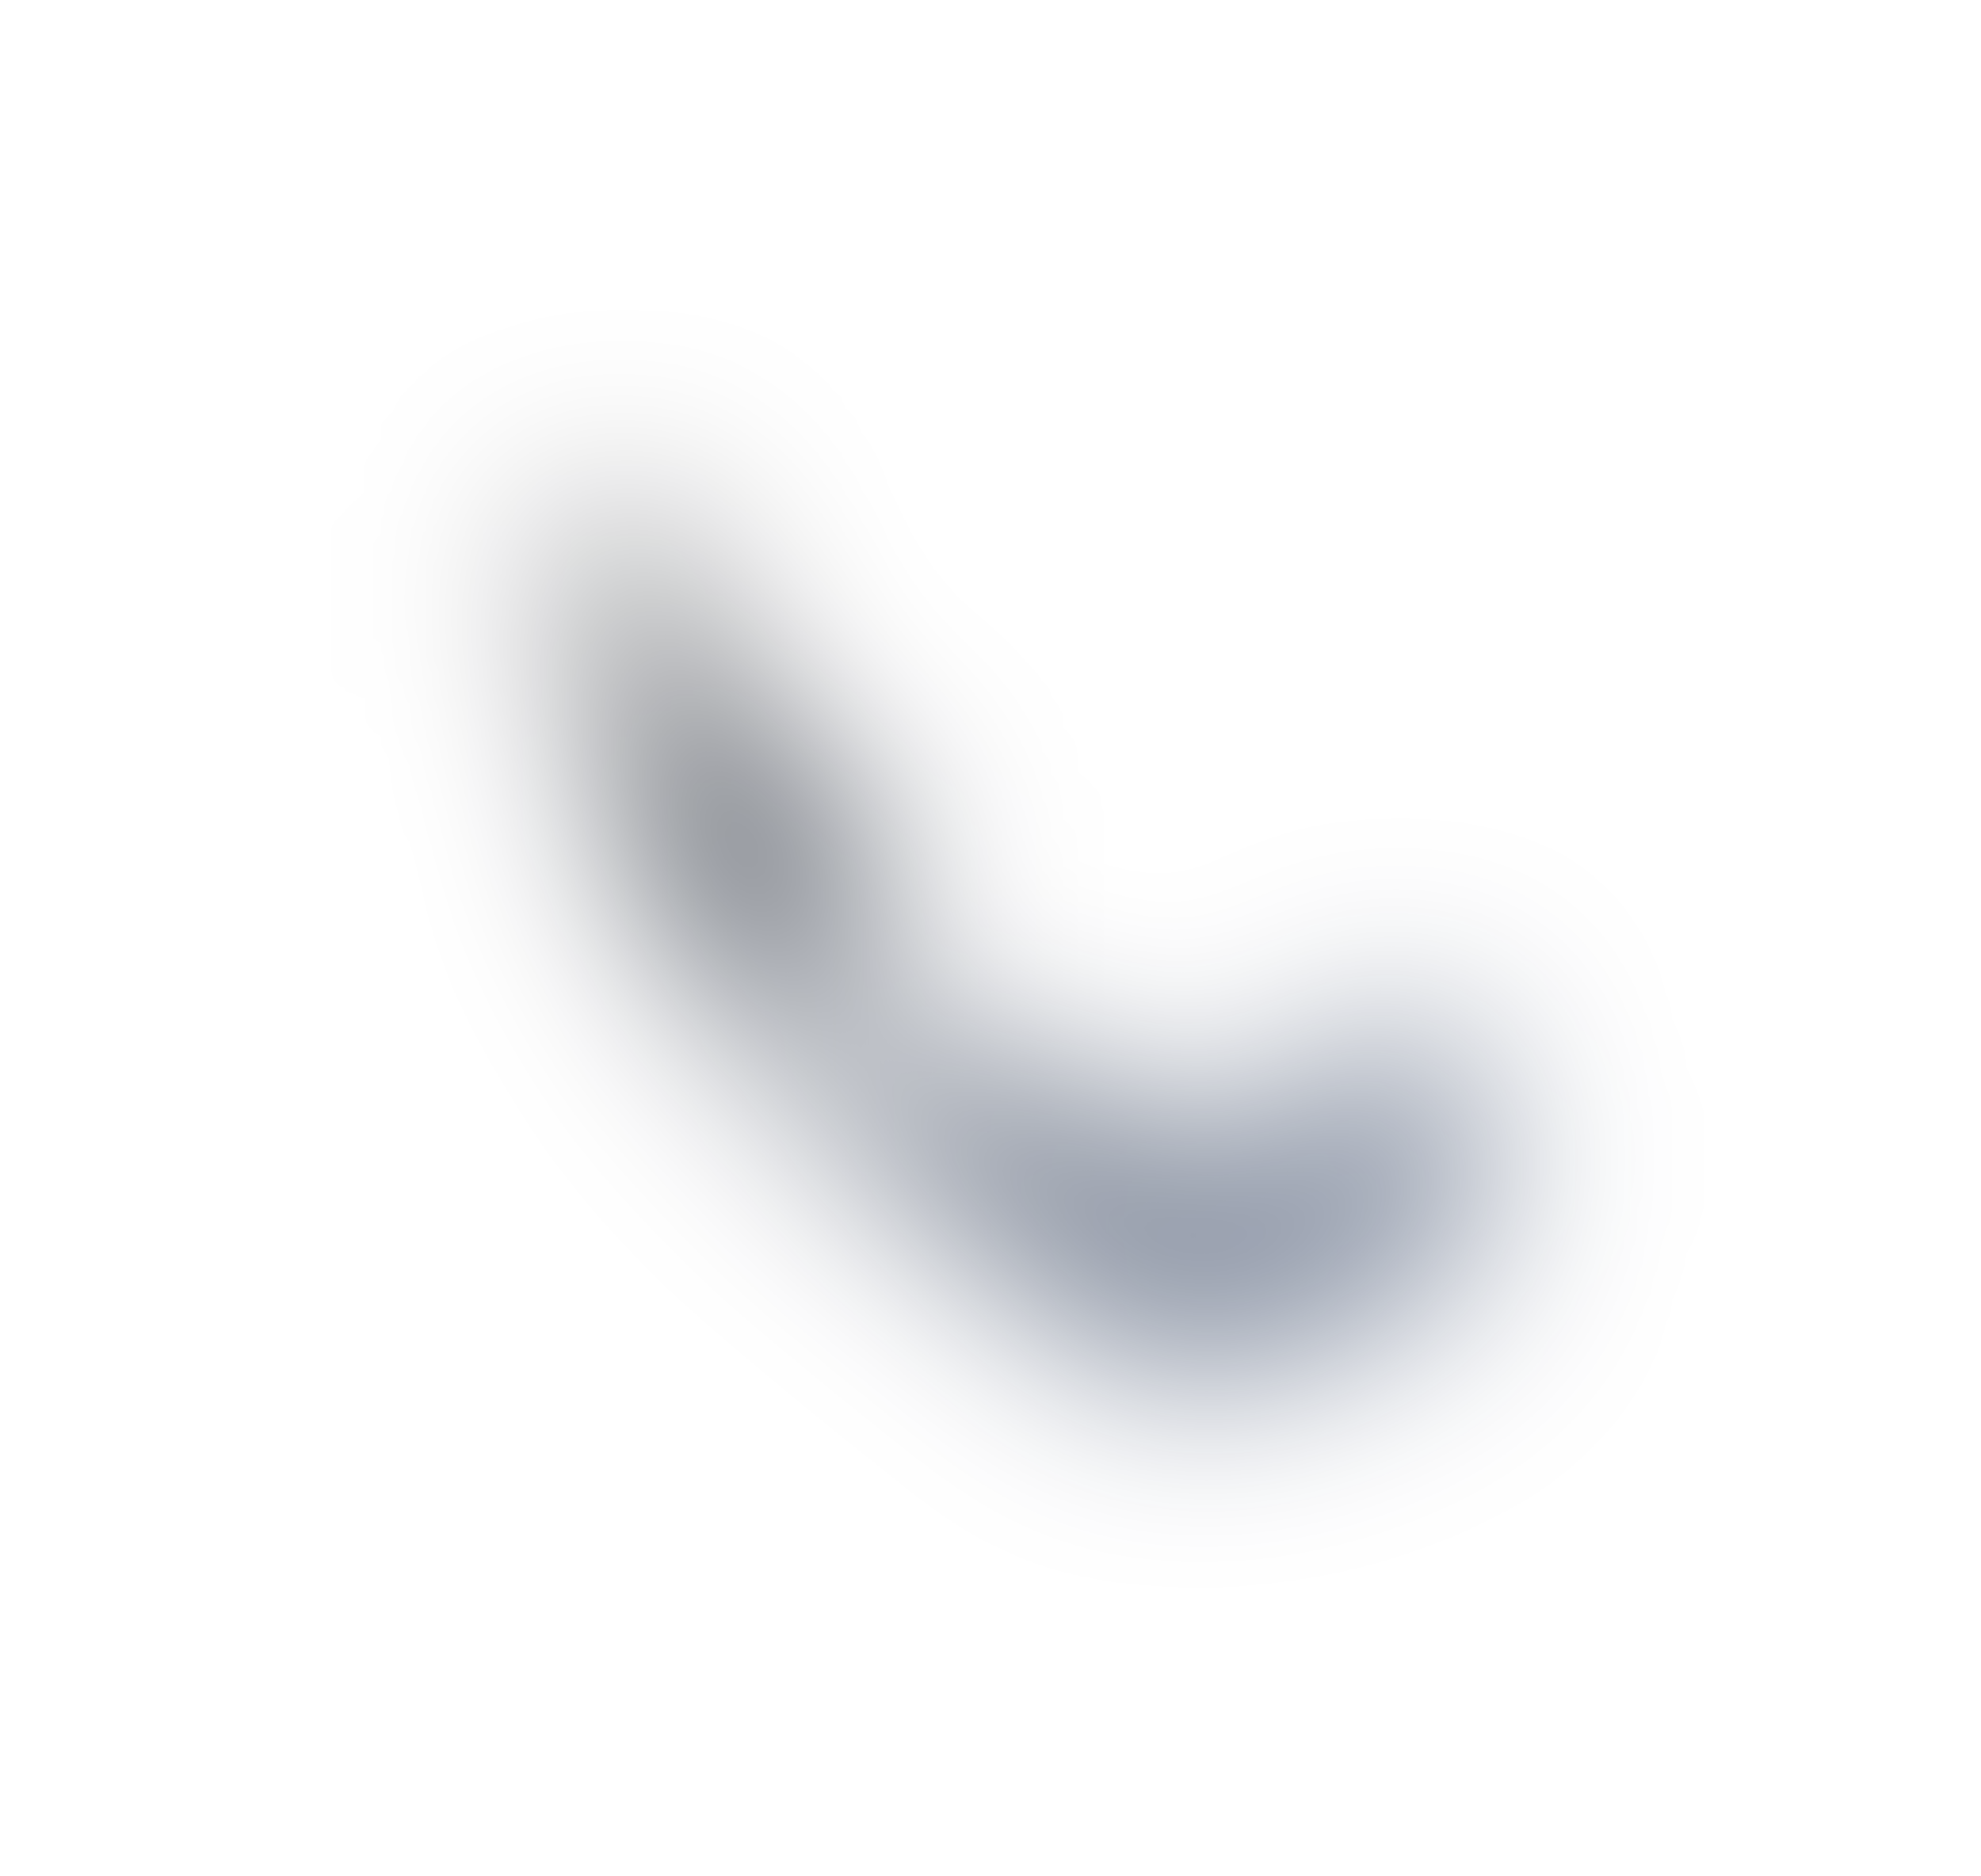
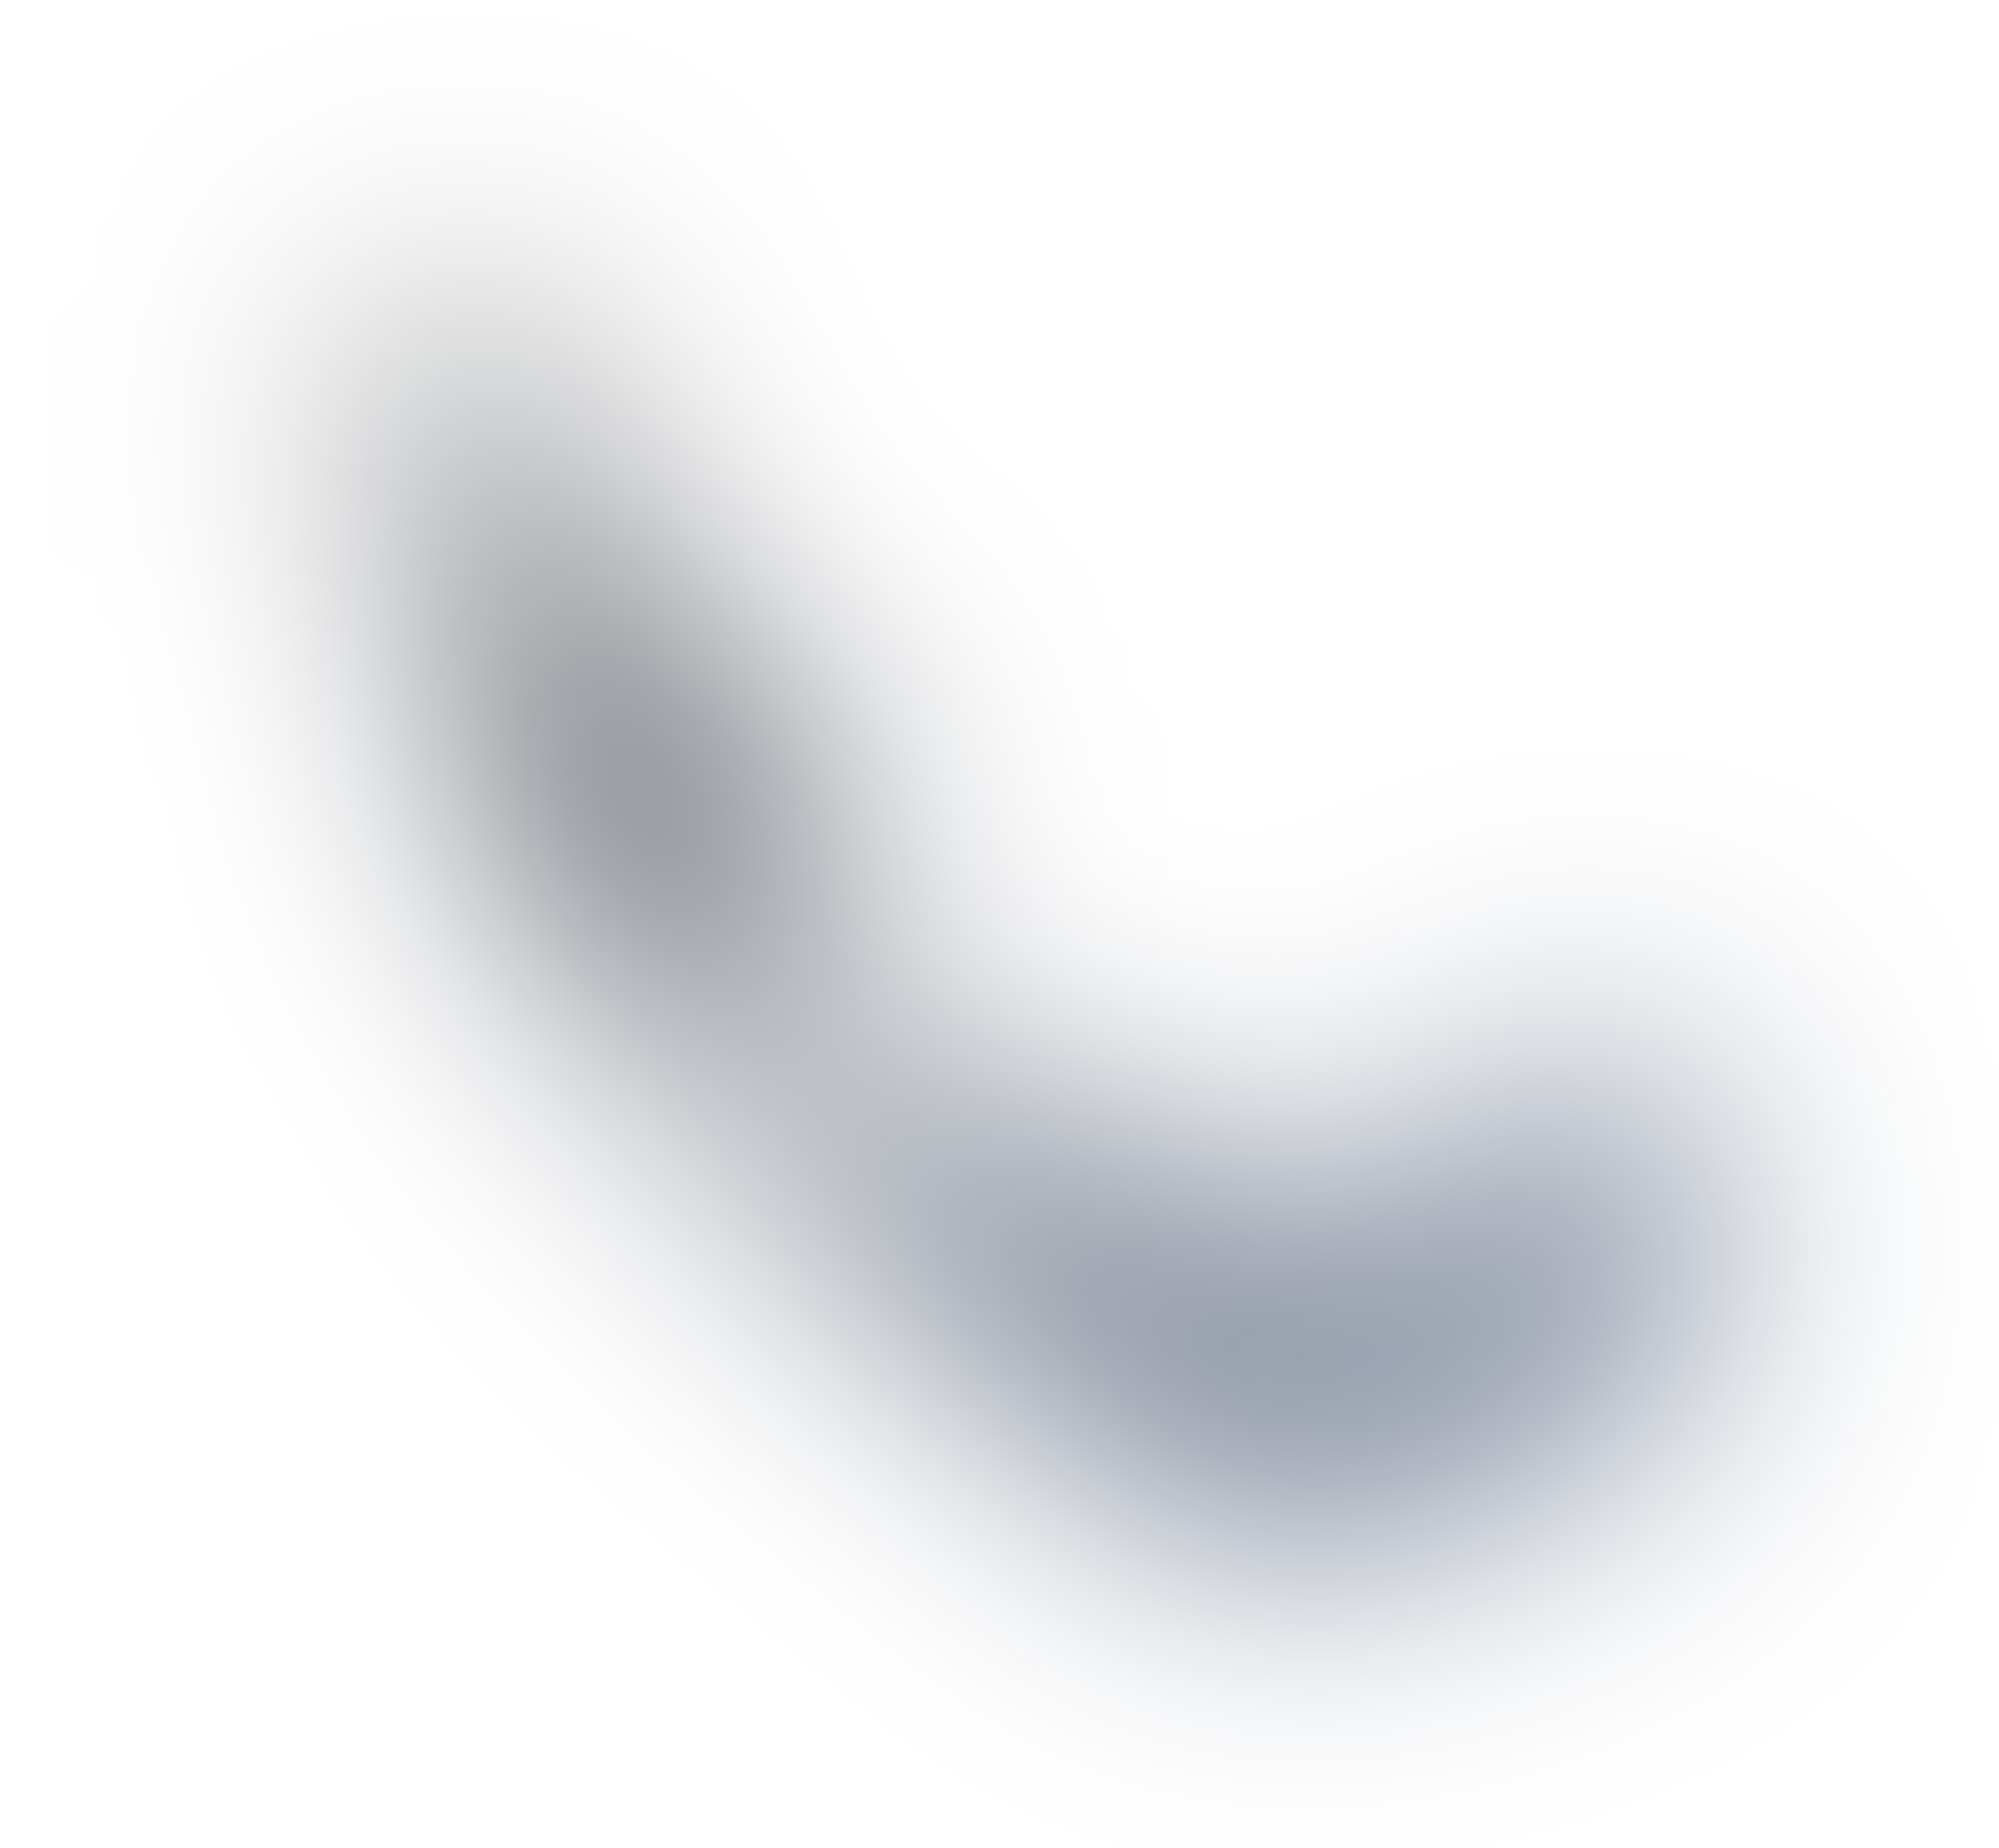
- <svg xmlns="http://www.w3.org/2000/svg" width="2246" height="2127" viewBox="-339 -339 2246 2127" fill="none">
+ <svg xmlns="http://www.w3.org/2000/svg" width="1568" height="1449" viewBox="0 0 1568 1449" fill="none">
  <g filter="url(#filter0_f_6659_11858)">
    <path d="M388.337 279.669C406.455 289.193 419.859 296.167 419.859 296.167L400.879 303.925C450.341 365.951 475.852 444.326 475.852 444.326C475.852 444.326 457.933 480.754 675.327 637.039C727.816 674.773 571.718 703.99 572.055 766.09C572.488 846.064 674.375 853.819 745.048 867.534C815.72 881.249 1104.45 991.062 1104.45 991.062C1104.45 991.062 1223.7 708.728 1309.46 862.753C1344.56 925.796 1351.29 977.183 1330.6 1049.73C1288 1199.12 965.292 1223.53 965.292 1223.53C965.292 1223.53 739.14 1048.95 567.28 887.593C477.427 803.233 382.151 596.355 382.151 596.355C382.151 596.355 351.2 432.874 378.66 313.007L225.473 375.621C225.473 375.621 301.445 307.581 356.984 263.106C307.03 236.565 256.324 208.766 327.413 242.096C338.502 247.295 348.989 253.928 358.867 261.601C398.64 229.87 427.183 210.977 408.161 239.445C400.195 251.367 393.66 264.942 388.337 279.669Z" fill="url(#paint0_linear_6659_11858)" fill-opacity="0.8" />
  </g>
  <defs>
-     <filter id="filter0_f_6659_11858" x="-339" y="-339" width="2245.73" height="2127" filterUnits="userSpaceOnUse" color-interpolation-filters="sRGB">
+     <filter id="filter0_f_6659_11858" x="-3.05281e-05" y="0" width="1567.73" height="1449" filterUnits="userSpaceOnUse" color-interpolation-filters="sRGB">
      <feFlood flood-opacity="0" result="BackgroundImageFix" />
      <feBlend mode="normal" in="SourceGraphic" in2="BackgroundImageFix" result="shape" />
      <feGaussianBlur stdDeviation="112.698" result="effect1_foregroundBlur_6659_11858" />
    </filter>
    <linearGradient id="paint0_linear_6659_11858" x1="324.316" y1="262.283" x2="1133.28" y2="1219.36" gradientUnits="userSpaceOnUse">
      <stop stop-color="#01163F" />
      <stop offset="0" stop-color="#000105" />
      <stop offset="1" stop-color="#01163F" stop-opacity="0.6" />
    </linearGradient>
  </defs>
</svg>
